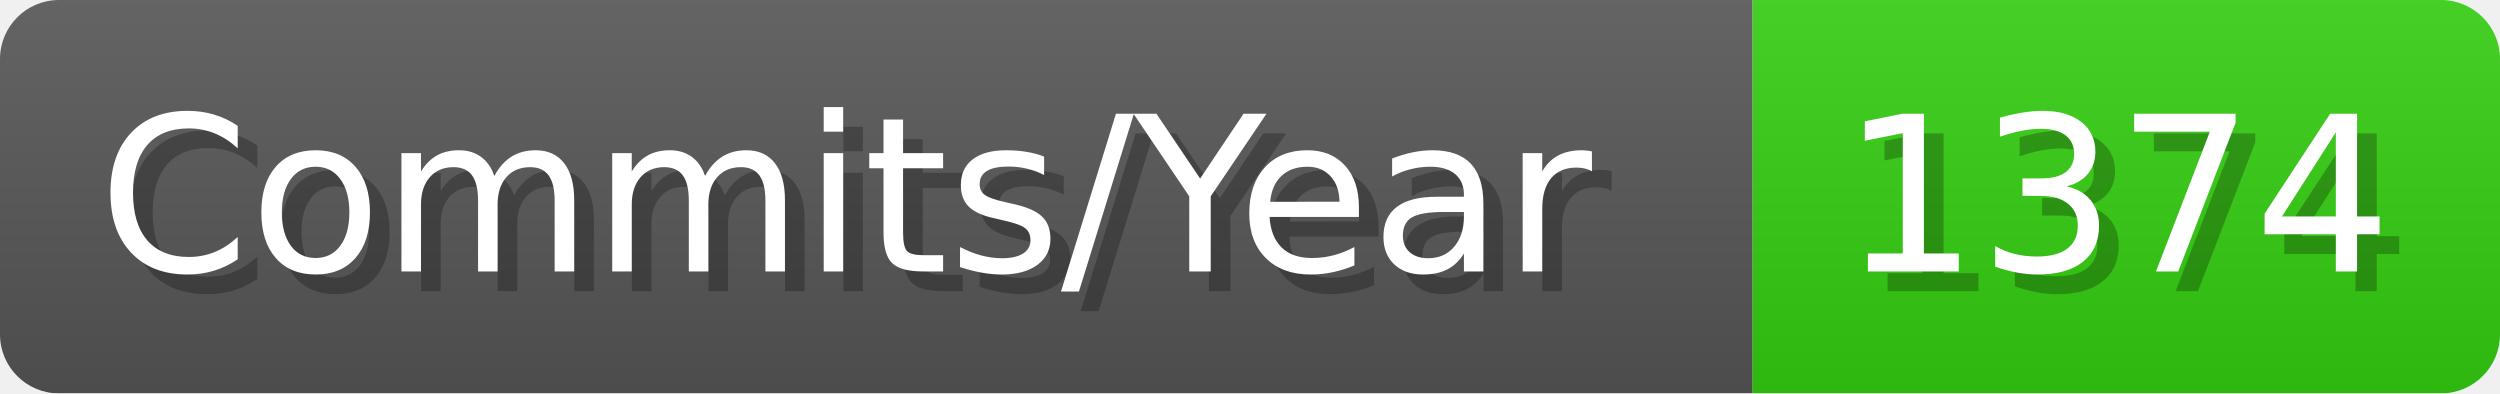
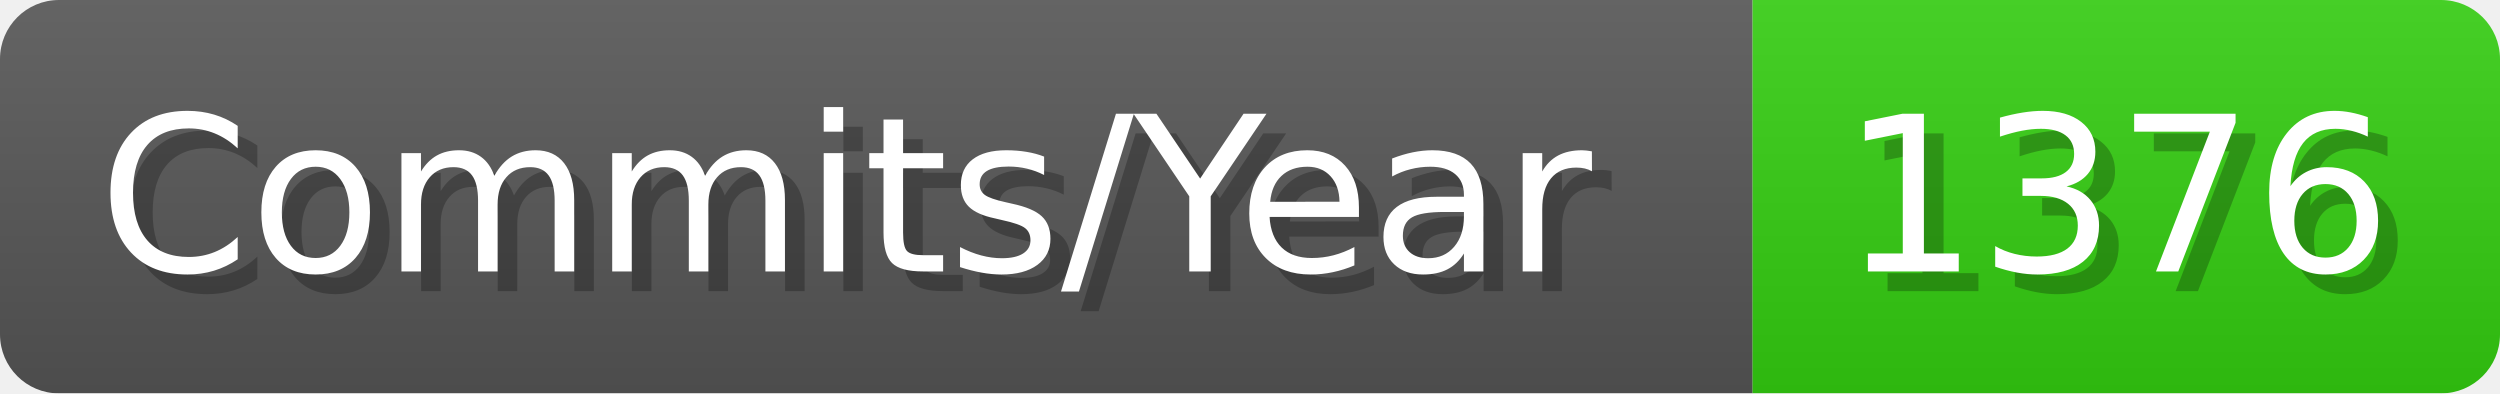
- <svg xmlns="http://www.w3.org/2000/svg" width="127.1" height="20" viewBox="0 0 1271 200" role="img" aria-label="Commits/Year: 1374">
+ <svg xmlns="http://www.w3.org/2000/svg" width="127.1" height="20" viewBox="0 0 1271 200" role="img" aria-label="Commits/Year: 1376">
  <linearGradient id="aUPdi" x2="0" y2="100%">
    <stop offset="0" stop-opacity=".1" stop-color="#EEE" />
    <stop offset="1" stop-opacity=".1" />
  </linearGradient>
  <mask id="WfAiQ">
    <rect width="1271" height="200" rx="30" fill="#FFF" />
  </mask>
  <g mask="url(#WfAiQ)">
    <rect width="891" height="200" fill="#555" />
    <rect width="380" height="200" fill="#3C1" x="891" />
    <rect width="1271" height="200" fill="url(#aUPdi)" />
  </g>
  <g aria-hidden="true" fill="#fff" text-anchor="start" font-family="Verdana,DejaVu Sans,sans-serif" font-size="110">
    <text x="60" y="148" textLength="791" fill="#000" opacity="0.25">Commits/Year</text>
    <text x="50" y="138" textLength="791">Commits/Year</text>
-     <text x="946" y="148" textLength="280" fill="#000" opacity="0.25">1374</text>
-     <text x="936" y="138" textLength="280">1374</text>
+     <text x="946" y="148" textLength="280" fill="#000" opacity="0.25">1376</text>
+     <text x="936" y="138" textLength="280">1376</text>
  </g>
</svg>
